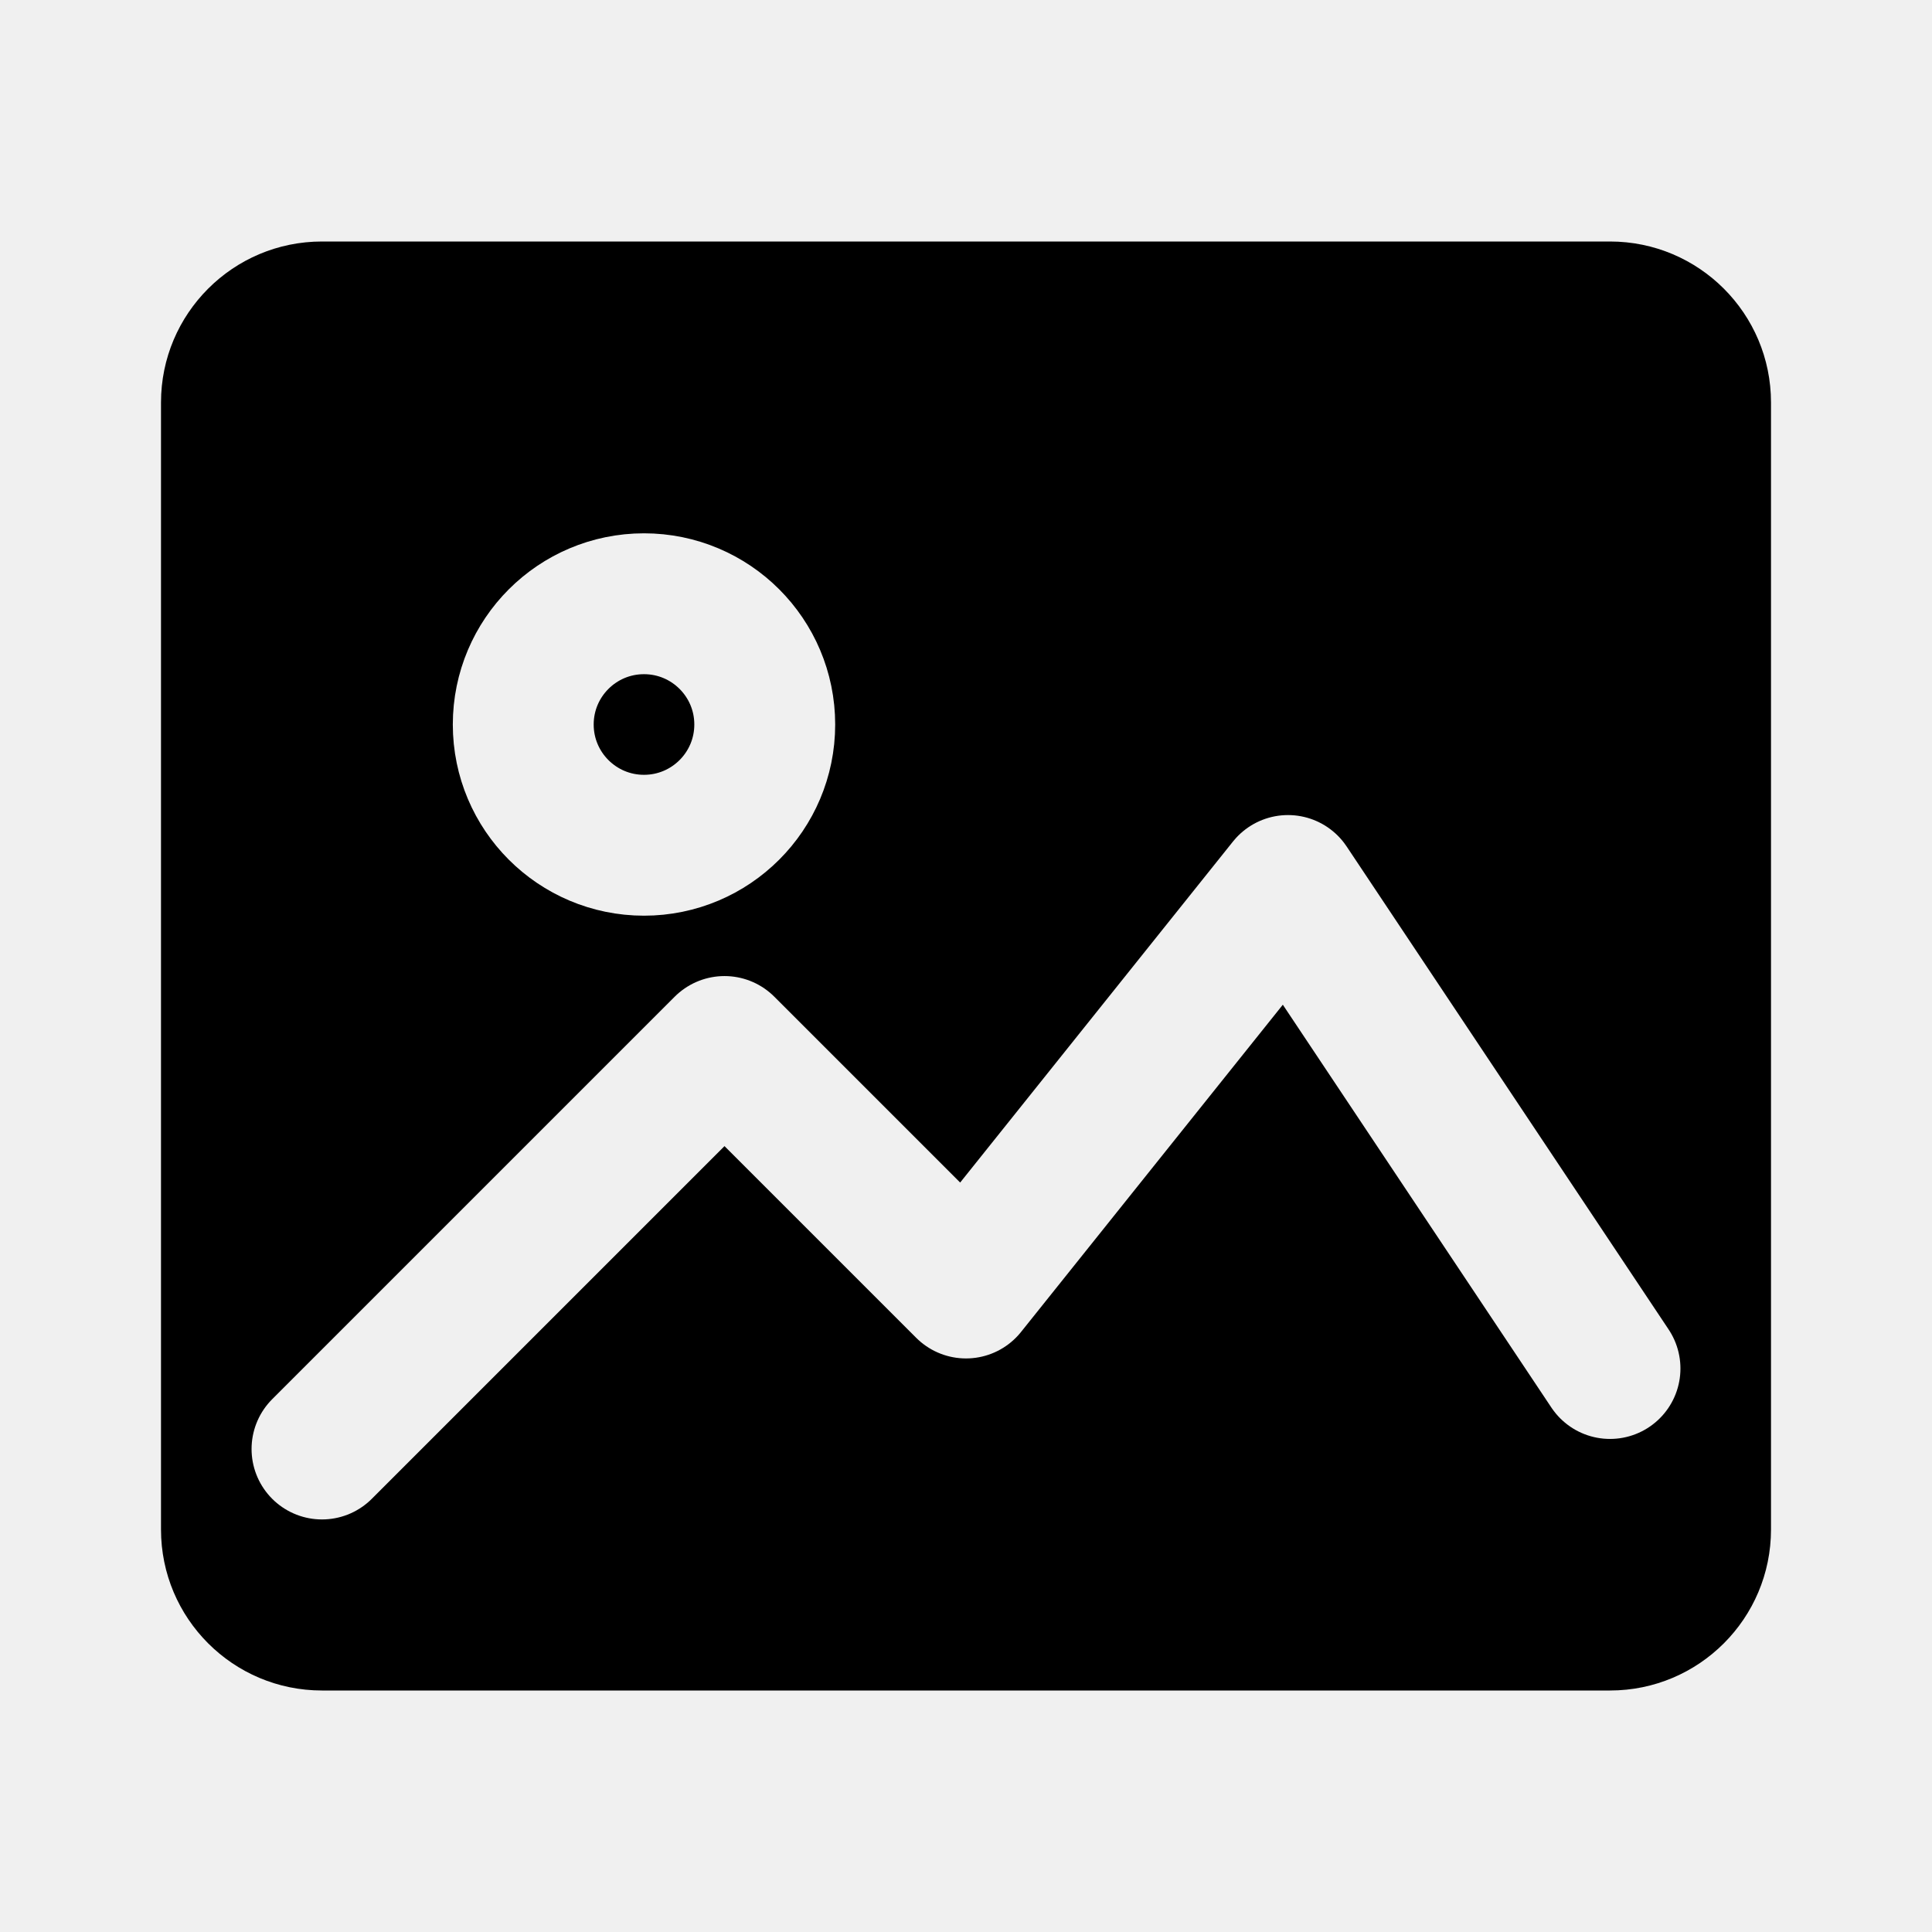
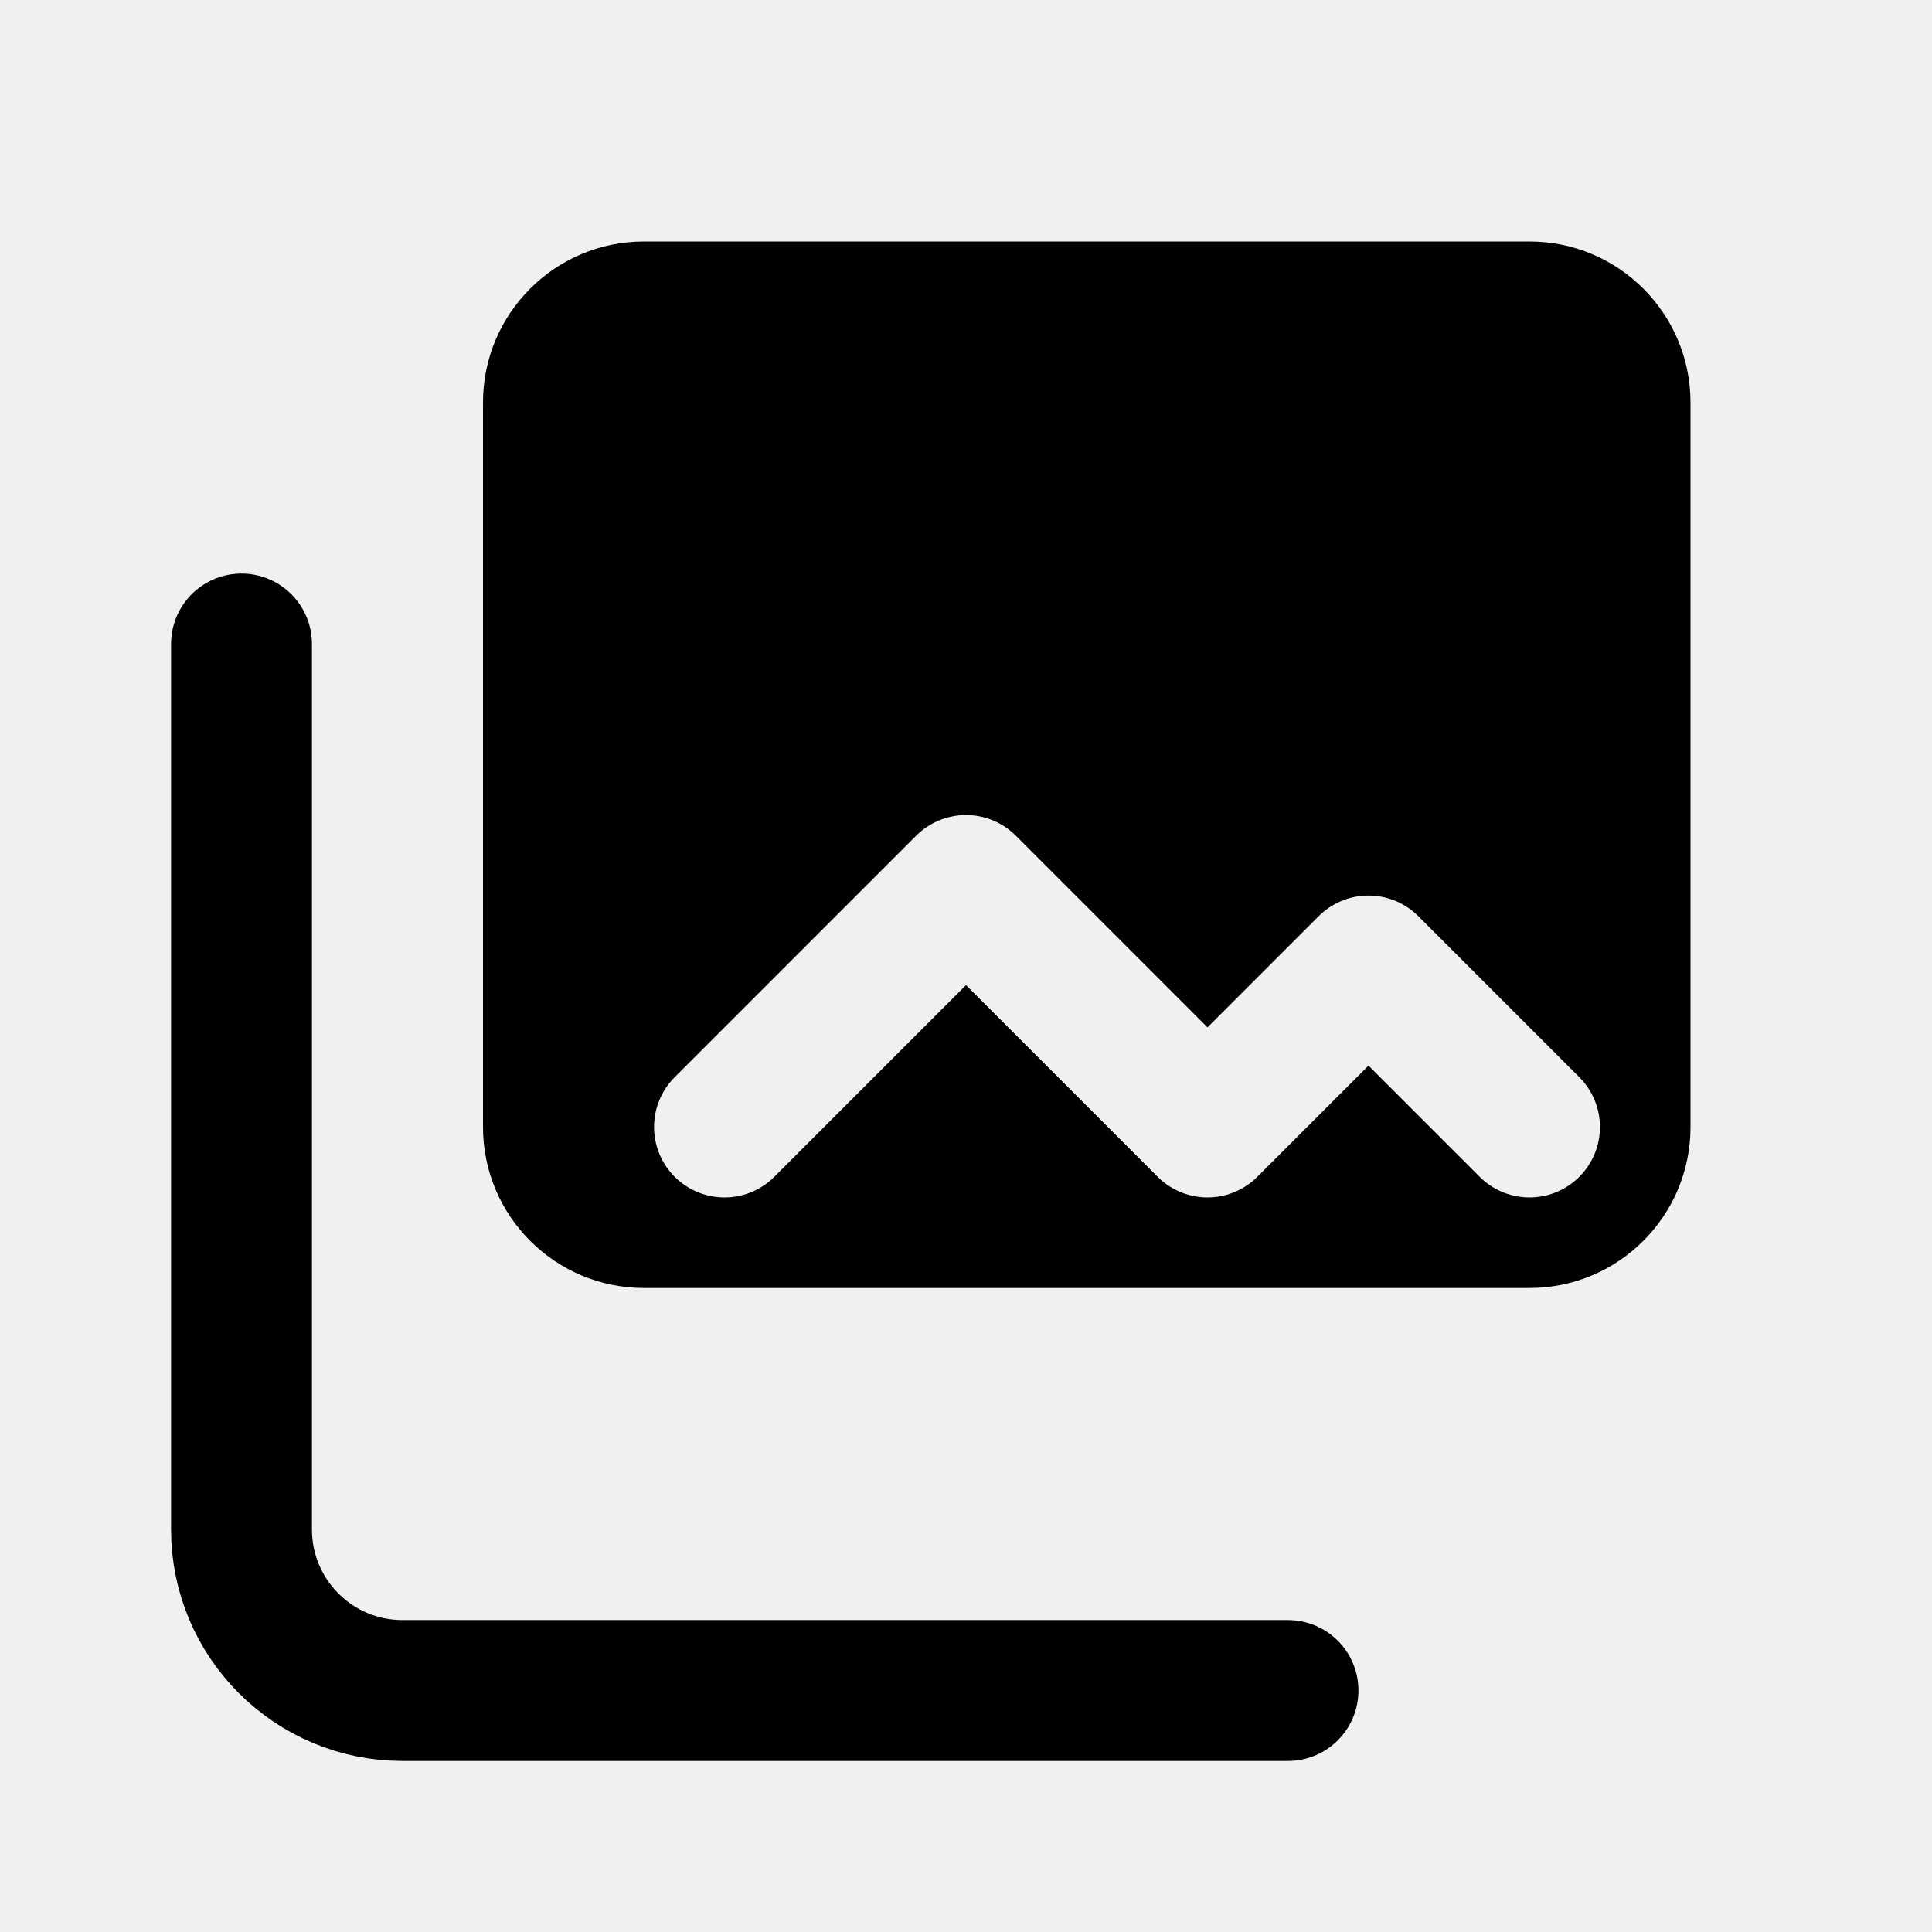
<svg xmlns="http://www.w3.org/2000/svg" viewBox="0 0 24 24" width="24" height="24" role="img" aria-label="Reference Manager">
  <mask id="k1" maskUnits="userSpaceOnUse" x="0" y="0" width="24" height="24">
    <rect width="24" height="24" fill="#fff" />
    <g fill="none" stroke="currentColor" stroke-width="1.75" stroke-linecap="round" stroke-linejoin="round">
-       <circle cx="8" cy="9" r="1.5" stroke="#000" fill="none" />
-     </g>
-     <g fill="none" stroke="currentColor" stroke-width="1.75" stroke-linecap="round" stroke-linejoin="round">
-       <path d="M4 18l5-5 3 3 4-5 4 6" stroke="#000" fill="none" />
+       <path d="M9 14l3-3 3 3 2-2 2 2" stroke="#000" fill="none" />
    </g>
  </mask>
  <g mask="url(#k1)">
    <g fill="currentColor" stroke="none">
-       <rect x="2" y="3" width="20" height="18" rx="2" />
+       <rect x="6" y="3" width="15" height="13" rx="2" />
+     </g>
+     <g fill="none" stroke="currentColor" stroke-width="1.75" stroke-linecap="round" stroke-linejoin="round">
+       <path d="M3 8v11a2 2 0 0 0 2 2h11" />
    </g>
  </g>
</svg>
